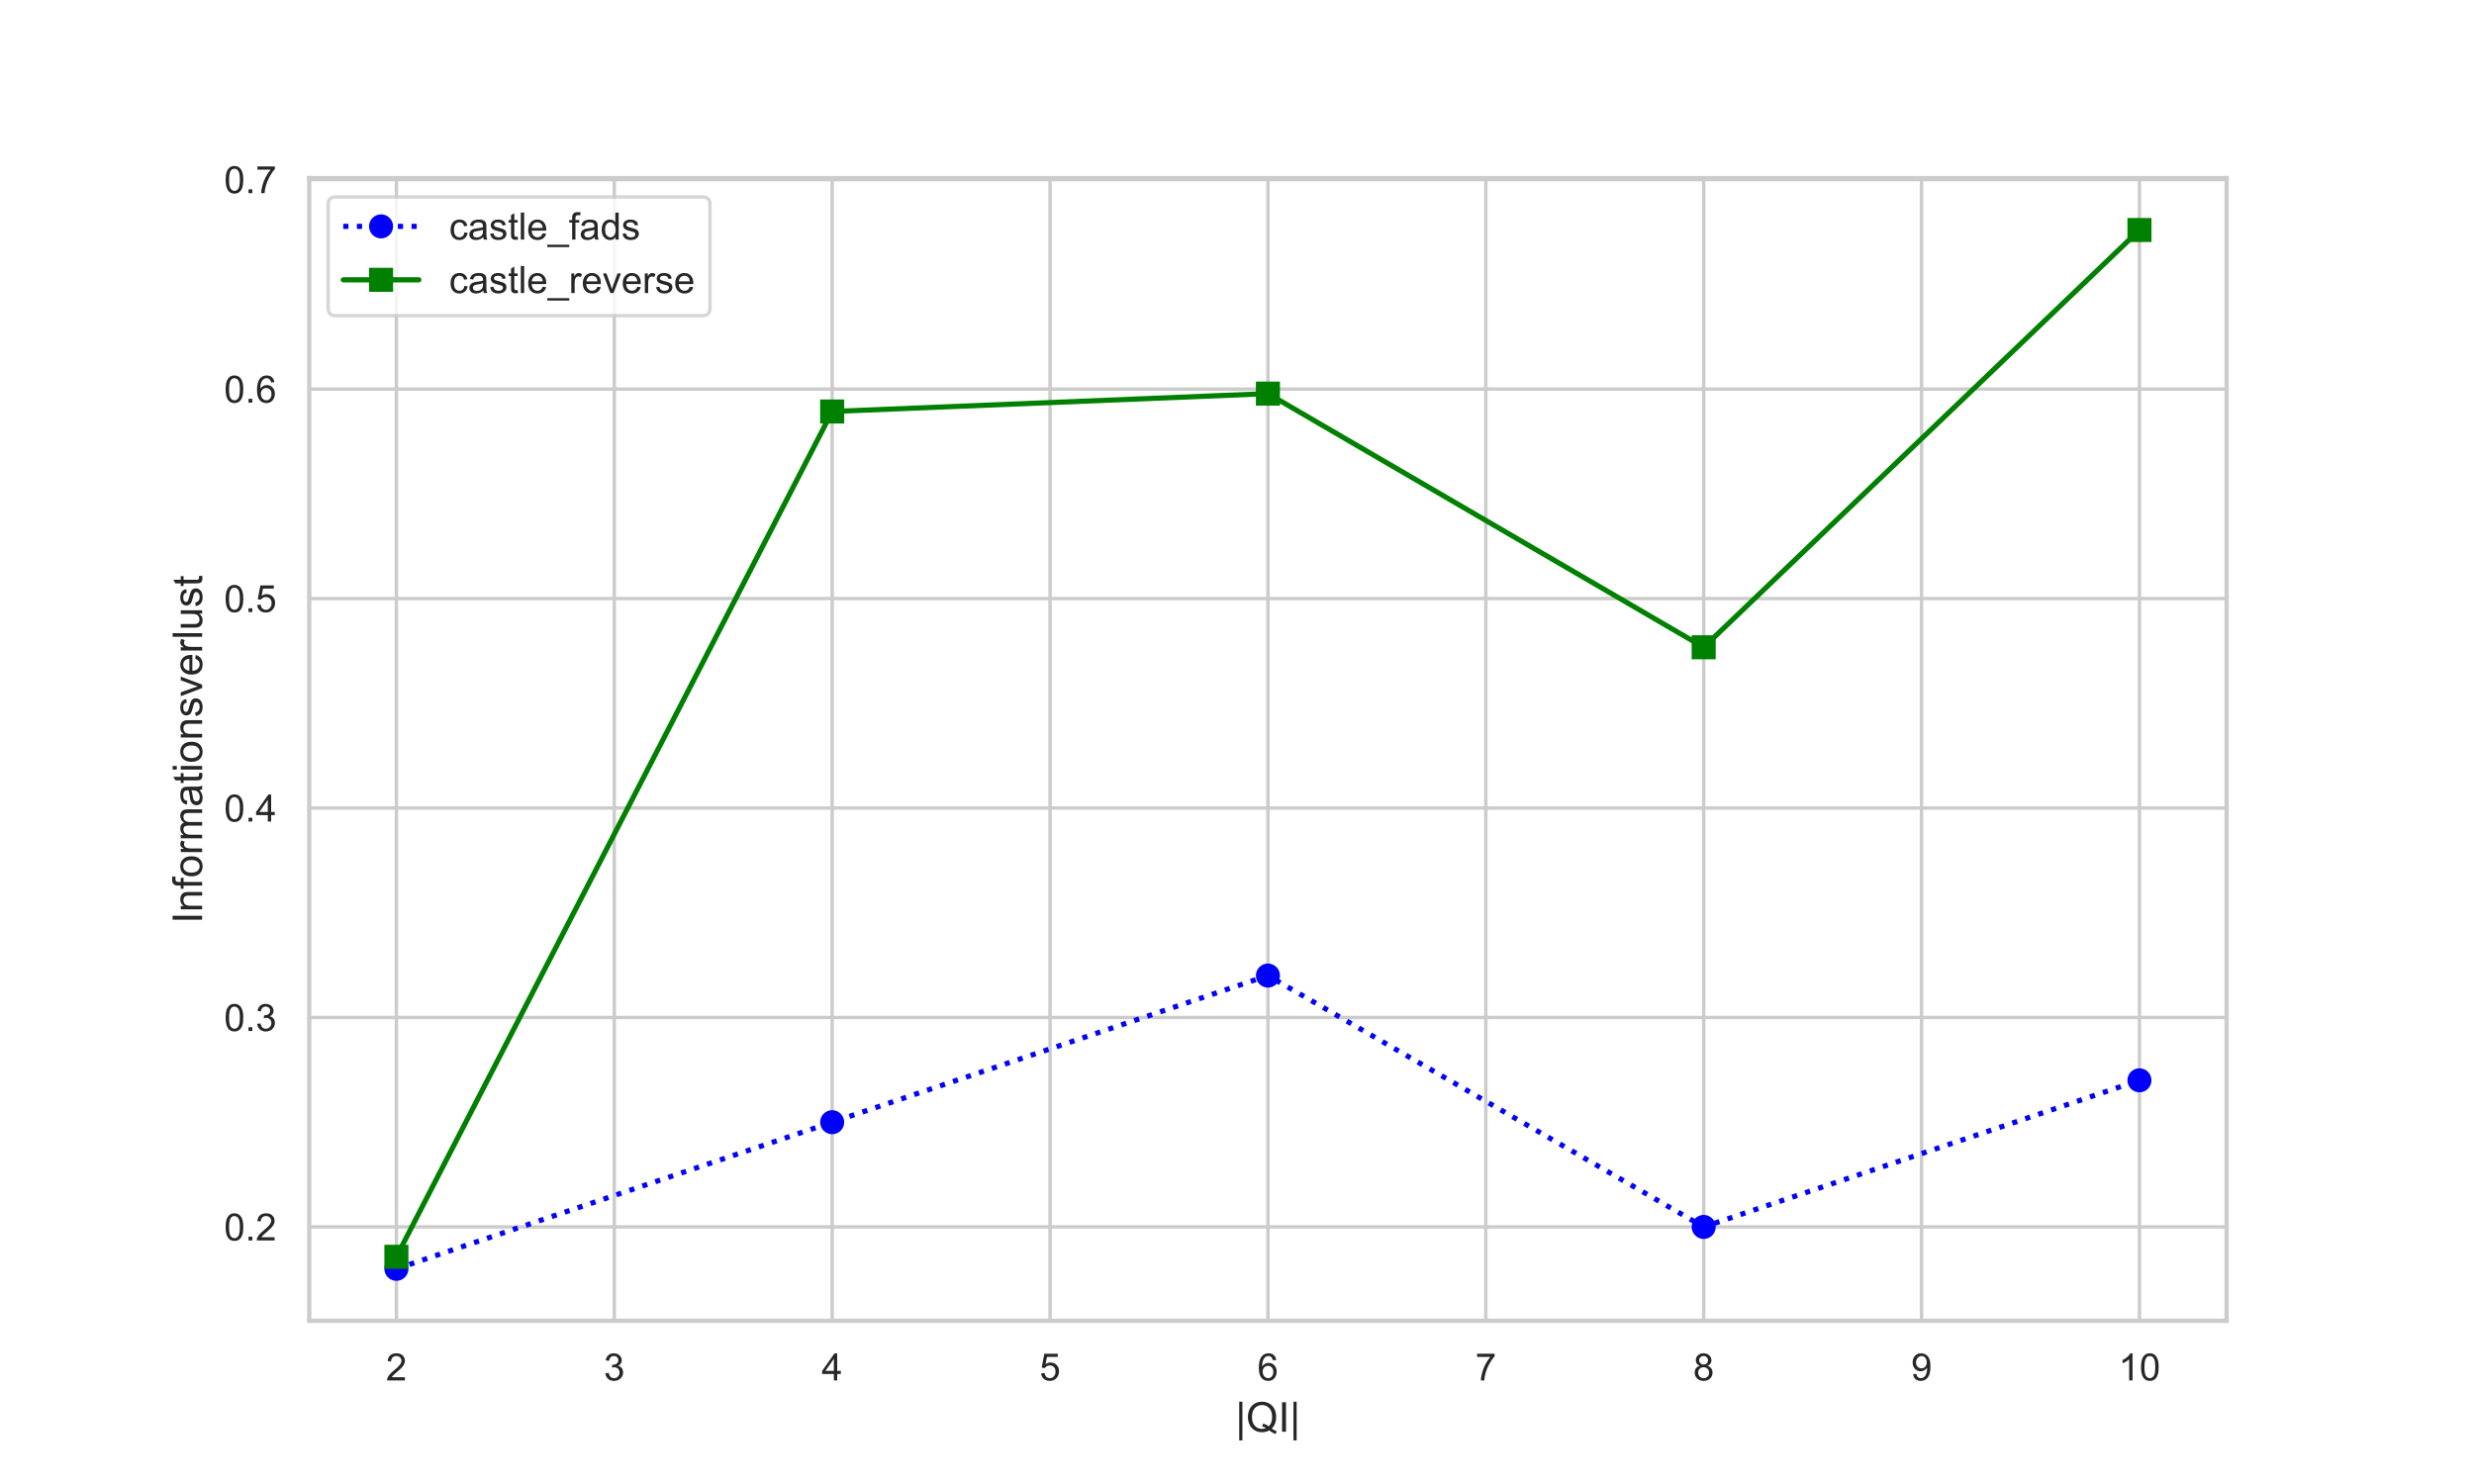
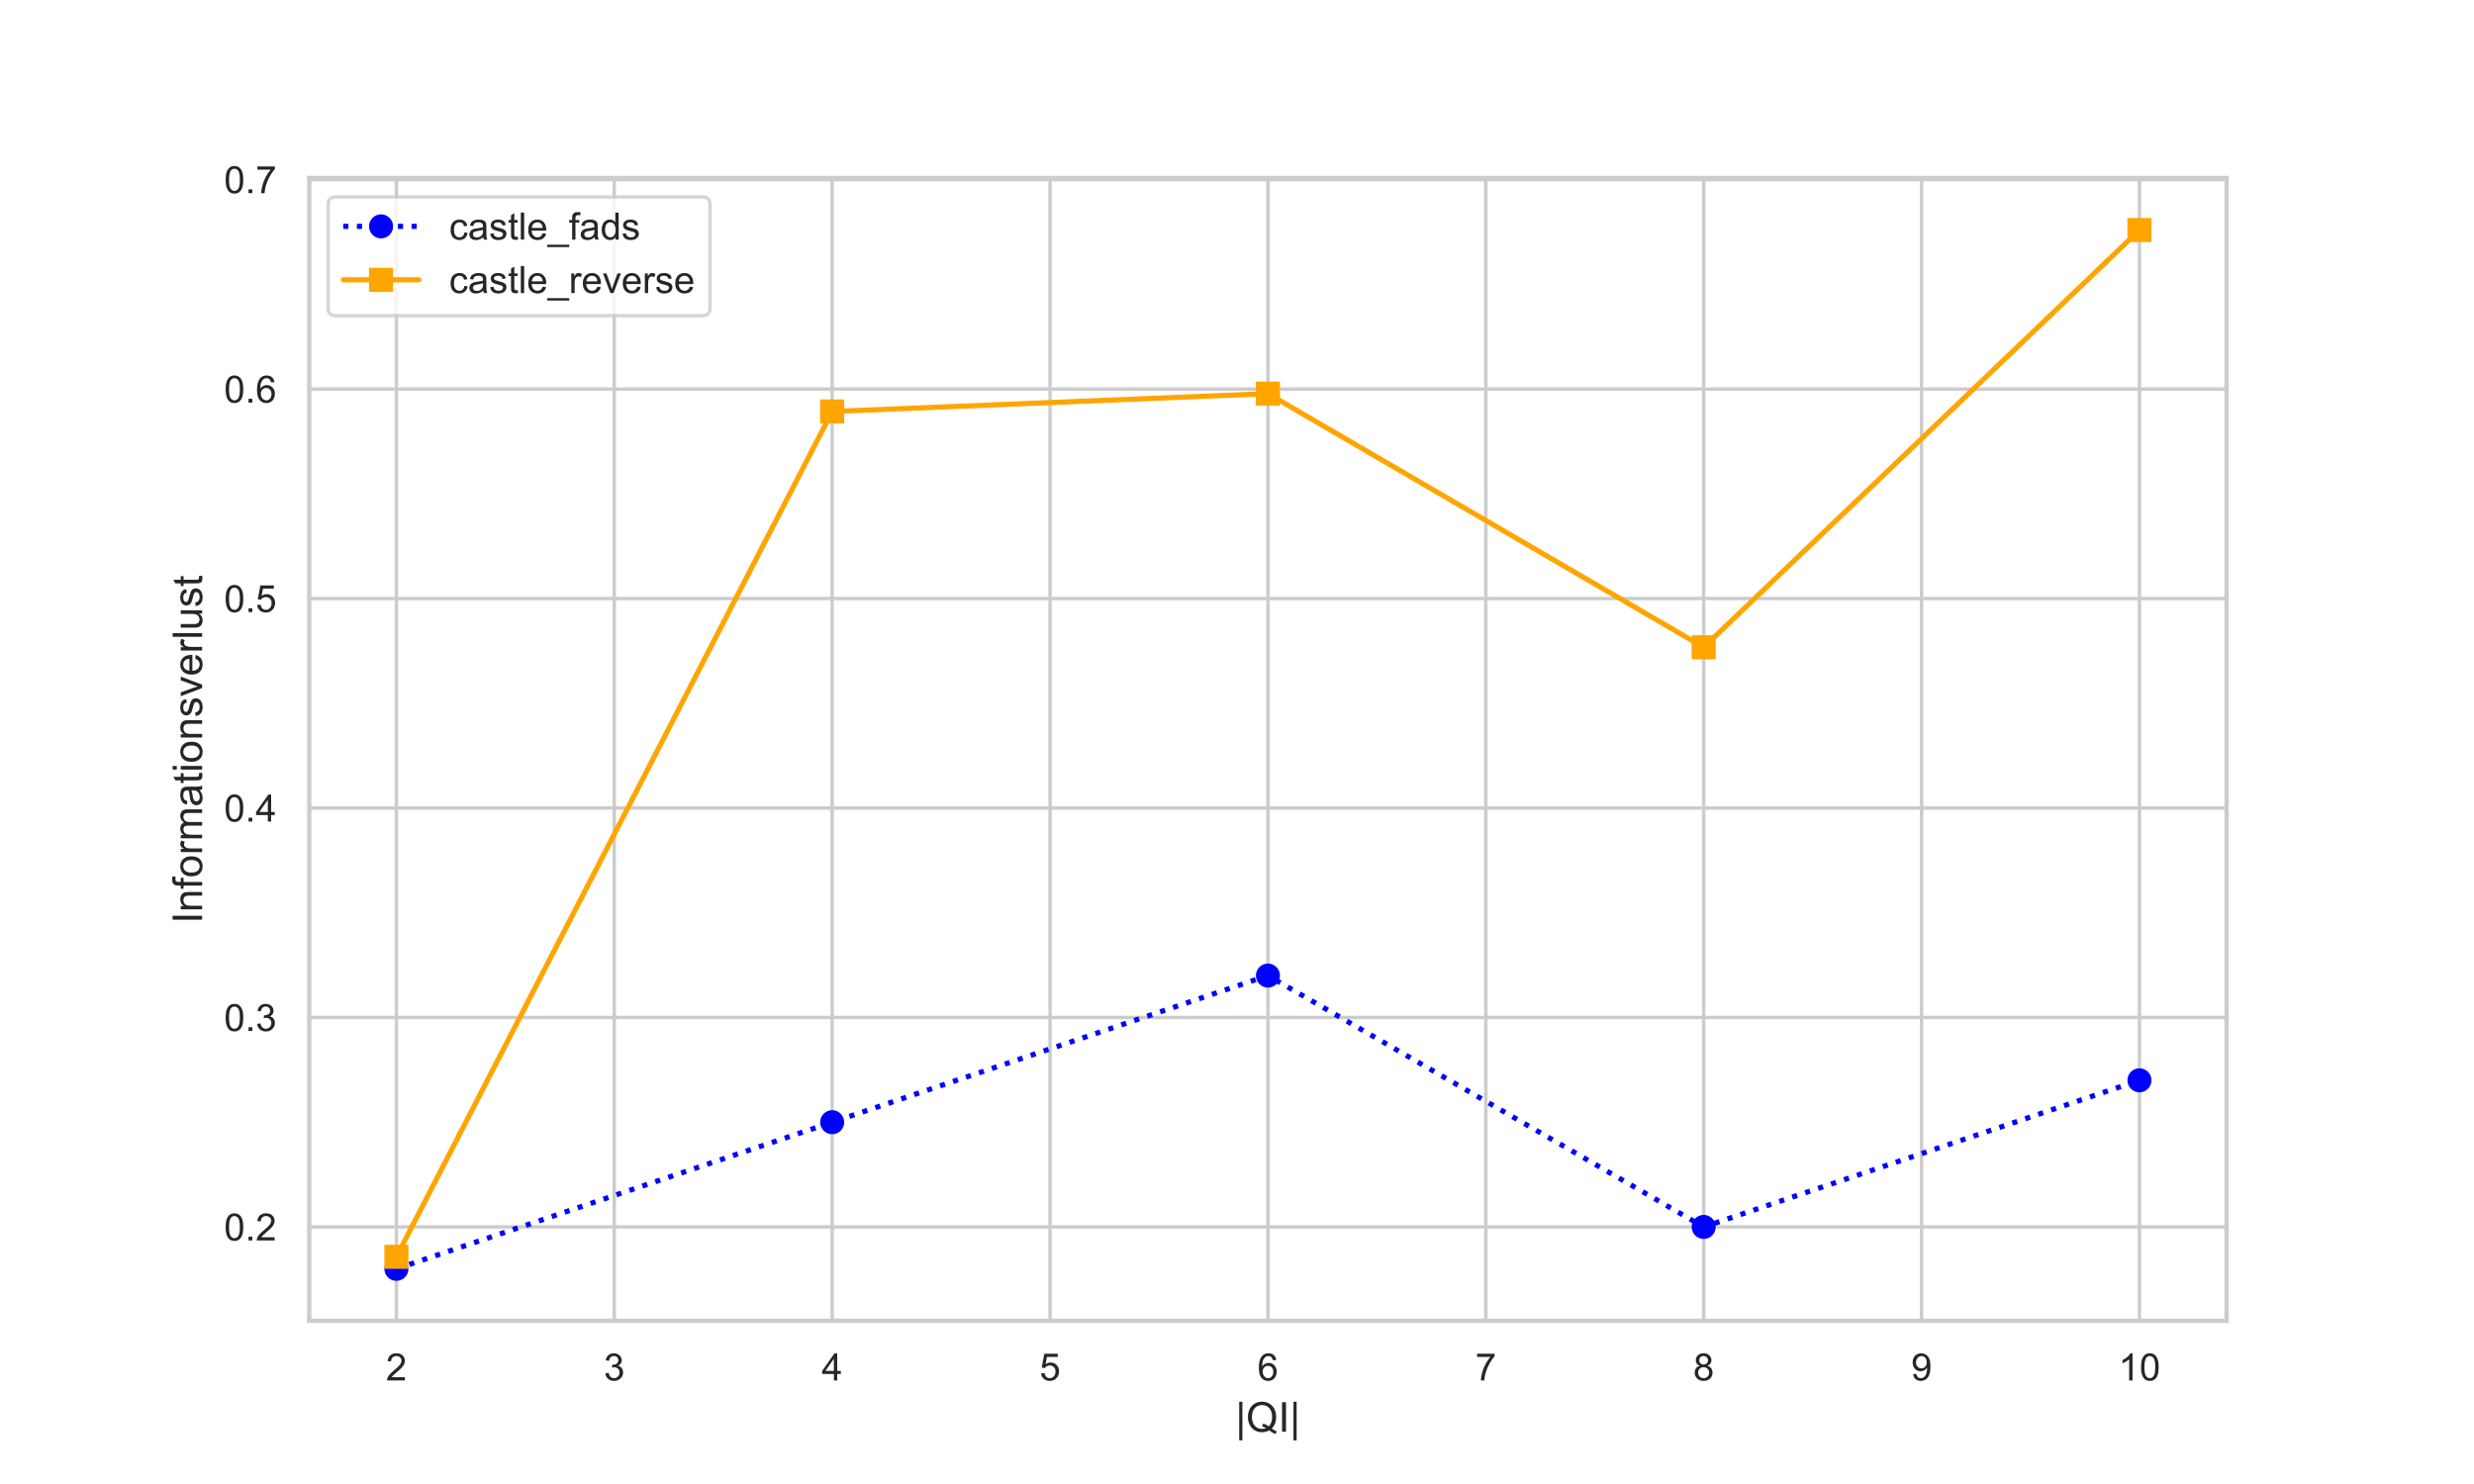
<svg xmlns="http://www.w3.org/2000/svg" xmlns:xlink="http://www.w3.org/1999/xlink" width="720pt" height="432pt" viewBox="0 0 720 432" version="1.1">
  <defs>
    <style type="text/css">*{stroke-linejoin: round; stroke-linecap: butt}</style>
  </defs>
  <g id="figure_1">
    <g id="patch_1">
      <path d="M 0 432  L 720 432  L 720 0  L 0 0  z " style="fill: #ffffff" />
    </g>
    <g id="axes_1">
      <g id="patch_2">
        <path d="M 90 384.48  L 648 384.48  L 648 51.84  L 90 51.84  z " style="fill: #ffffff" />
      </g>
      <g id="matplotlib.axis_1">
        <g id="xtick_1">
          <g id="line2d_1">
-             <path d="M 115.364 384.48  L 115.364 51.84  " clip-path="url(#pa45ddde232)" style="fill: none; stroke: #cccccc; stroke-linecap: round" />
+             <path d="M 115.364 384.48  L 115.364 51.84  " clip-path="url(#p6311d99aa9)" style="fill: none; stroke: #cccccc; stroke-linecap: round" />
          </g>
          <g id="text_1">
            <g style="fill: #262626" transform="translate(112.3051 401.8536) scale(0.11 -0.11)">
              <defs>
                <path id="ArialMT-32" d="M 3222 541  L 3222 0  L 194 0  Q 188 203 259 391  Q 375 700 629 1000  Q 884 1300 1366 1694  Q 2113 2306 2375 2664  Q 2638 3022 2638 3341  Q 2638 3675 2398 3904  Q 2159 4134 1775 4134  Q 1369 4134 1125 3890  Q 881 3647 878 3216  L 300 3275  Q 359 3922 746 4261  Q 1134 4600 1788 4600  Q 2447 4600 2831 4234  Q 3216 3869 3216 3328  Q 3216 3053 3103 2787  Q 2991 2522 2730 2228  Q 2469 1934 1863 1422  Q 1356 997 1212 845  Q 1069 694 975 541  L 3222 541  z " transform="scale(0.015625)" />
              </defs>
              <use xlink:href="#ArialMT-32" />
            </g>
          </g>
        </g>
        <g id="xtick_2">
          <g id="line2d_2">
-             <path d="M 178.773 384.48  L 178.773 51.84  " clip-path="url(#pa45ddde232)" style="fill: none; stroke: #cccccc; stroke-linecap: round" />
+             <path d="M 178.773 384.48  L 178.773 51.84  " clip-path="url(#p6311d99aa9)" style="fill: none; stroke: #cccccc; stroke-linecap: round" />
          </g>
          <g id="text_2">
            <g style="fill: #262626" transform="translate(175.7142 401.8536) scale(0.11 -0.11)">
              <defs>
                <path id="ArialMT-33" d="M 269 1209  L 831 1284  Q 928 806 1161 595  Q 1394 384 1728 384  Q 2125 384 2398 659  Q 2672 934 2672 1341  Q 2672 1728 2419 1979  Q 2166 2231 1775 2231  Q 1616 2231 1378 2169  L 1441 2663  Q 1497 2656 1531 2656  Q 1891 2656 2178 2843  Q 2466 3031 2466 3422  Q 2466 3731 2256 3934  Q 2047 4138 1716 4138  Q 1388 4138 1169 3931  Q 950 3725 888 3313  L 325 3413  Q 428 3978 793 4289  Q 1159 4600 1703 4600  Q 2078 4600 2393 4439  Q 2709 4278 2876 4000  Q 3044 3722 3044 3409  Q 3044 3113 2884 2869  Q 2725 2625 2413 2481  Q 2819 2388 3044 2092  Q 3269 1797 3269 1353  Q 3269 753 2831 336  Q 2394 -81 1725 -81  Q 1122 -81 723 278  Q 325 638 269 1209  z " transform="scale(0.015625)" />
              </defs>
              <use xlink:href="#ArialMT-33" />
            </g>
          </g>
        </g>
        <g id="xtick_3">
          <g id="line2d_3">
-             <path d="M 242.182 384.48  L 242.182 51.84  " clip-path="url(#pa45ddde232)" style="fill: none; stroke: #cccccc; stroke-linecap: round" />
+             <path d="M 242.182 384.48  L 242.182 51.84  " clip-path="url(#p6311d99aa9)" style="fill: none; stroke: #cccccc; stroke-linecap: round" />
          </g>
          <g id="text_3">
            <g style="fill: #262626" transform="translate(239.1233 401.8536) scale(0.11 -0.11)">
              <defs>
                <path id="ArialMT-34" d="M 2069 0  L 2069 1097  L 81 1097  L 81 1613  L 2172 4581  L 2631 4581  L 2631 1613  L 3250 1613  L 3250 1097  L 2631 1097  L 2631 0  L 2069 0  z M 2069 1613  L 2069 3678  L 634 1613  L 2069 1613  z " transform="scale(0.015625)" />
              </defs>
              <use xlink:href="#ArialMT-34" />
            </g>
          </g>
        </g>
        <g id="xtick_4">
          <g id="line2d_4">
-             <path d="M 305.591 384.48  L 305.591 51.84  " clip-path="url(#pa45ddde232)" style="fill: none; stroke: #cccccc; stroke-linecap: round" />
+             <path d="M 305.591 384.48  L 305.591 51.84  " clip-path="url(#p6311d99aa9)" style="fill: none; stroke: #cccccc; stroke-linecap: round" />
          </g>
          <g id="text_4">
            <g style="fill: #262626" transform="translate(302.5324 401.8536) scale(0.11 -0.11)">
              <defs>
                <path id="ArialMT-35" d="M 266 1200  L 856 1250  Q 922 819 1161 601  Q 1400 384 1738 384  Q 2144 384 2425 690  Q 2706 997 2706 1503  Q 2706 1984 2436 2262  Q 2166 2541 1728 2541  Q 1456 2541 1237 2417  Q 1019 2294 894 2097  L 366 2166  L 809 4519  L 3088 4519  L 3088 3981  L 1259 3981  L 1013 2750  Q 1425 3038 1878 3038  Q 2478 3038 2890 2622  Q 3303 2206 3303 1553  Q 3303 931 2941 478  Q 2500 -78 1738 -78  Q 1113 -78 717 272  Q 322 622 266 1200  z " transform="scale(0.015625)" />
              </defs>
              <use xlink:href="#ArialMT-35" />
            </g>
          </g>
        </g>
        <g id="xtick_5">
          <g id="line2d_5">
-             <path d="M 369 384.48  L 369 51.84  " clip-path="url(#pa45ddde232)" style="fill: none; stroke: #cccccc; stroke-linecap: round" />
+             <path d="M 369 384.48  L 369 51.84  " clip-path="url(#p6311d99aa9)" style="fill: none; stroke: #cccccc; stroke-linecap: round" />
          </g>
          <g id="text_5">
            <g style="fill: #262626" transform="translate(365.9415 401.8536) scale(0.11 -0.11)">
              <defs>
                <path id="ArialMT-36" d="M 3184 3459  L 2625 3416  Q 2550 3747 2413 3897  Q 2184 4138 1850 4138  Q 1581 4138 1378 3988  Q 1113 3794 959 3422  Q 806 3050 800 2363  Q 1003 2672 1297 2822  Q 1591 2972 1913 2972  Q 2475 2972 2870 2558  Q 3266 2144 3266 1488  Q 3266 1056 3080 686  Q 2894 316 2569 119  Q 2244 -78 1831 -78  Q 1128 -78 684 439  Q 241 956 241 2144  Q 241 3472 731 4075  Q 1159 4600 1884 4600  Q 2425 4600 2770 4297  Q 3116 3994 3184 3459  z M 888 1484  Q 888 1194 1011 928  Q 1134 663 1356 523  Q 1578 384 1822 384  Q 2178 384 2434 671  Q 2691 959 2691 1453  Q 2691 1928 2437 2201  Q 2184 2475 1800 2475  Q 1419 2475 1153 2201  Q 888 1928 888 1484  z " transform="scale(0.015625)" />
              </defs>
              <use xlink:href="#ArialMT-36" />
            </g>
          </g>
        </g>
        <g id="xtick_6">
          <g id="line2d_6">
-             <path d="M 432.409 384.48  L 432.409 51.84  " clip-path="url(#pa45ddde232)" style="fill: none; stroke: #cccccc; stroke-linecap: round" />
+             <path d="M 432.409 384.48  L 432.409 51.84  " clip-path="url(#p6311d99aa9)" style="fill: none; stroke: #cccccc; stroke-linecap: round" />
          </g>
          <g id="text_6">
            <g style="fill: #262626" transform="translate(429.3506 401.8536) scale(0.11 -0.11)">
              <defs>
                <path id="ArialMT-37" d="M 303 3981  L 303 4522  L 3269 4522  L 3269 4084  Q 2831 3619 2401 2847  Q 1972 2075 1738 1259  Q 1569 684 1522 0  L 944 0  Q 953 541 1156 1306  Q 1359 2072 1739 2783  Q 2119 3494 2547 3981  L 303 3981  z " transform="scale(0.015625)" />
              </defs>
              <use xlink:href="#ArialMT-37" />
            </g>
          </g>
        </g>
        <g id="xtick_7">
          <g id="line2d_7">
-             <path d="M 495.818 384.48  L 495.818 51.84  " clip-path="url(#pa45ddde232)" style="fill: none; stroke: #cccccc; stroke-linecap: round" />
+             <path d="M 495.818 384.48  L 495.818 51.84  " clip-path="url(#p6311d99aa9)" style="fill: none; stroke: #cccccc; stroke-linecap: round" />
          </g>
          <g id="text_7">
            <g style="fill: #262626" transform="translate(492.7597 401.8536) scale(0.11 -0.11)">
              <defs>
                <path id="ArialMT-38" d="M 1131 2484  Q 781 2613 612 2850  Q 444 3088 444 3419  Q 444 3919 803 4259  Q 1163 4600 1759 4600  Q 2359 4600 2725 4251  Q 3091 3903 3091 3403  Q 3091 3084 2923 2848  Q 2756 2613 2416 2484  Q 2838 2347 3058 2040  Q 3278 1734 3278 1309  Q 3278 722 2862 322  Q 2447 -78 1769 -78  Q 1091 -78 675 323  Q 259 725 259 1325  Q 259 1772 486 2073  Q 713 2375 1131 2484  z M 1019 3438  Q 1019 3113 1228 2906  Q 1438 2700 1772 2700  Q 2097 2700 2305 2904  Q 2513 3109 2513 3406  Q 2513 3716 2298 3927  Q 2084 4138 1766 4138  Q 1444 4138 1231 3931  Q 1019 3725 1019 3438  z M 838 1322  Q 838 1081 952 856  Q 1066 631 1291 507  Q 1516 384 1775 384  Q 2178 384 2440 643  Q 2703 903 2703 1303  Q 2703 1709 2433 1975  Q 2163 2241 1756 2241  Q 1359 2241 1098 1978  Q 838 1716 838 1322  z " transform="scale(0.015625)" />
              </defs>
              <use xlink:href="#ArialMT-38" />
            </g>
          </g>
        </g>
        <g id="xtick_8">
          <g id="line2d_8">
-             <path d="M 559.227 384.48  L 559.227 51.84  " clip-path="url(#pa45ddde232)" style="fill: none; stroke: #cccccc; stroke-linecap: round" />
+             <path d="M 559.227 384.48  L 559.227 51.84  " clip-path="url(#p6311d99aa9)" style="fill: none; stroke: #cccccc; stroke-linecap: round" />
          </g>
          <g id="text_8">
            <g style="fill: #262626" transform="translate(556.1688 401.8536) scale(0.11 -0.11)">
              <defs>
                <path id="ArialMT-39" d="M 350 1059  L 891 1109  Q 959 728 1153 556  Q 1347 384 1650 384  Q 1909 384 2104 503  Q 2300 622 2425 820  Q 2550 1019 2634 1356  Q 2719 1694 2719 2044  Q 2719 2081 2716 2156  Q 2547 1888 2255 1720  Q 1963 1553 1622 1553  Q 1053 1553 659 1965  Q 266 2378 266 3053  Q 266 3750 677 4175  Q 1088 4600 1706 4600  Q 2153 4600 2523 4359  Q 2894 4119 3086 3673  Q 3278 3228 3278 2384  Q 3278 1506 3087 986  Q 2897 466 2520 194  Q 2144 -78 1638 -78  Q 1100 -78 759 220  Q 419 519 350 1059  z M 2653 3081  Q 2653 3566 2395 3850  Q 2138 4134 1775 4134  Q 1400 4134 1122 3828  Q 844 3522 844 3034  Q 844 2597 1108 2323  Q 1372 2050 1759 2050  Q 2150 2050 2401 2323  Q 2653 2597 2653 3081  z " transform="scale(0.015625)" />
              </defs>
              <use xlink:href="#ArialMT-39" />
            </g>
          </g>
        </g>
        <g id="xtick_9">
          <g id="line2d_9">
-             <path d="M 622.636 384.48  L 622.636 51.84  " clip-path="url(#pa45ddde232)" style="fill: none; stroke: #cccccc; stroke-linecap: round" />
+             <path d="M 622.636 384.48  L 622.636 51.84  " clip-path="url(#p6311d99aa9)" style="fill: none; stroke: #cccccc; stroke-linecap: round" />
          </g>
          <g id="text_9">
            <g style="fill: #262626" transform="translate(616.5193 401.8536) scale(0.11 -0.11)">
              <defs>
                <path id="ArialMT-31" d="M 2384 0  L 1822 0  L 1822 3584  Q 1619 3391 1289 3197  Q 959 3003 697 2906  L 697 3450  Q 1169 3672 1522 3987  Q 1875 4303 2022 4600  L 2384 4600  L 2384 0  z " transform="scale(0.015625)" />
                <path id="ArialMT-30" d="M 266 2259  Q 266 3072 433 3567  Q 600 4063 929 4331  Q 1259 4600 1759 4600  Q 2128 4600 2406 4451  Q 2684 4303 2865 4023  Q 3047 3744 3150 3342  Q 3253 2941 3253 2259  Q 3253 1453 3087 958  Q 2922 463 2592 192  Q 2263 -78 1759 -78  Q 1097 -78 719 397  Q 266 969 266 2259  z M 844 2259  Q 844 1131 1108 757  Q 1372 384 1759 384  Q 2147 384 2411 759  Q 2675 1134 2675 2259  Q 2675 3391 2411 3762  Q 2147 4134 1753 4134  Q 1366 4134 1134 3806  Q 844 3388 844 2259  z " transform="scale(0.015625)" />
              </defs>
              <use xlink:href="#ArialMT-31" />
              <use xlink:href="#ArialMT-30" x="55.615" />
            </g>
          </g>
        </g>
        <g id="text_10">
          <g style="fill: #262626" transform="translate(359.5481 416.783) scale(0.12 -0.12)">
            <defs>
              <path id="ArialMT-7c" d="M 588 -1347  L 588 4659  L 1078 4659  L 1078 -1347  L 588 -1347  z " transform="scale(0.015625)" />
              <path id="ArialMT-51" d="M 3966 491  Q 4388 200 4744 66  L 4566 -356  Q 4072 -178 3581 206  Q 3072 -78 2456 -78  Q 1834 -78 1328 222  Q 822 522 548 1065  Q 275 1609 275 2291  Q 275 2969 550 3525  Q 825 4081 1333 4372  Q 1841 4663 2469 4663  Q 3103 4663 3612 4361  Q 4122 4059 4389 3517  Q 4656 2975 4656 2294  Q 4656 1728 4484 1276  Q 4313 825 3966 491  z M 2631 1266  Q 3156 1119 3497 828  Q 4031 1316 4031 2294  Q 4031 2850 3842 3265  Q 3653 3681 3289 3911  Q 2925 4141 2472 4141  Q 1794 4141 1347 3677  Q 900 3213 900 2291  Q 900 1397 1342 919  Q 1784 441 2472 441  Q 2797 441 3084 563  Q 2800 747 2484 825  L 2631 1266  z " transform="scale(0.015625)" />
              <path id="ArialMT-49" d="M 597 0  L 597 4581  L 1203 4581  L 1203 0  L 597 0  z " transform="scale(0.015625)" />
            </defs>
            <use xlink:href="#ArialMT-7c" />
            <use xlink:href="#ArialMT-51" x="25.977" />
            <use xlink:href="#ArialMT-49" x="103.76" />
            <use xlink:href="#ArialMT-7c" x="131.543" />
          </g>
        </g>
      </g>
      <g id="matplotlib.axis_2">
        <g id="ytick_1">
          <g id="line2d_10">
-             <path d="M 90 357.165  L 648 357.165  " clip-path="url(#pa45ddde232)" style="fill: none; stroke: #cccccc; stroke-linecap: round" />
+             <path d="M 90 357.165  L 648 357.165  " clip-path="url(#p6311d99aa9)" style="fill: none; stroke: #cccccc; stroke-linecap: round" />
          </g>
          <g id="text_11">
            <g style="fill: #262626" transform="translate(65.21 361.1018) scale(0.11 -0.11)">
              <defs>
                <path id="ArialMT-2e" d="M 581 0  L 581 641  L 1222 641  L 1222 0  L 581 0  z " transform="scale(0.015625)" />
              </defs>
              <use xlink:href="#ArialMT-30" />
              <use xlink:href="#ArialMT-2e" x="55.615" />
              <use xlink:href="#ArialMT-32" x="83.398" />
            </g>
          </g>
        </g>
        <g id="ytick_2">
          <g id="line2d_11">
-             <path d="M 90 296.19  L 648 296.19  " clip-path="url(#pa45ddde232)" style="fill: none; stroke: #cccccc; stroke-linecap: round" />
+             <path d="M 90 296.19  L 648 296.19  " clip-path="url(#p6311d99aa9)" style="fill: none; stroke: #cccccc; stroke-linecap: round" />
          </g>
          <g id="text_12">
            <g style="fill: #262626" transform="translate(65.21 300.1269) scale(0.11 -0.11)">
              <use xlink:href="#ArialMT-30" />
              <use xlink:href="#ArialMT-2e" x="55.615" />
              <use xlink:href="#ArialMT-33" x="83.398" />
            </g>
          </g>
        </g>
        <g id="ytick_3">
          <g id="line2d_12">
-             <path d="M 90 235.215  L 648 235.215  " clip-path="url(#pa45ddde232)" style="fill: none; stroke: #cccccc; stroke-linecap: round" />
+             <path d="M 90 235.215  L 648 235.215  " clip-path="url(#p6311d99aa9)" style="fill: none; stroke: #cccccc; stroke-linecap: round" />
          </g>
          <g id="text_13">
            <g style="fill: #262626" transform="translate(65.21 239.152) scale(0.11 -0.11)">
              <use xlink:href="#ArialMT-30" />
              <use xlink:href="#ArialMT-2e" x="55.615" />
              <use xlink:href="#ArialMT-34" x="83.398" />
            </g>
          </g>
        </g>
        <g id="ytick_4">
          <g id="line2d_13">
-             <path d="M 90 174.24  L 648 174.24  " clip-path="url(#pa45ddde232)" style="fill: none; stroke: #cccccc; stroke-linecap: round" />
+             <path d="M 90 174.24  L 648 174.24  " clip-path="url(#p6311d99aa9)" style="fill: none; stroke: #cccccc; stroke-linecap: round" />
          </g>
          <g id="text_14">
            <g style="fill: #262626" transform="translate(65.21 178.177) scale(0.11 -0.11)">
              <use xlink:href="#ArialMT-30" />
              <use xlink:href="#ArialMT-2e" x="55.615" />
              <use xlink:href="#ArialMT-35" x="83.398" />
            </g>
          </g>
        </g>
        <g id="ytick_5">
          <g id="line2d_14">
-             <path d="M 90 113.265  L 648 113.265  " clip-path="url(#pa45ddde232)" style="fill: none; stroke: #cccccc; stroke-linecap: round" />
+             <path d="M 90 113.265  L 648 113.265  " clip-path="url(#p6311d99aa9)" style="fill: none; stroke: #cccccc; stroke-linecap: round" />
          </g>
          <g id="text_15">
            <g style="fill: #262626" transform="translate(65.21 117.2021) scale(0.11 -0.11)">
              <use xlink:href="#ArialMT-30" />
              <use xlink:href="#ArialMT-2e" x="55.615" />
              <use xlink:href="#ArialMT-36" x="83.398" />
            </g>
          </g>
        </g>
        <g id="ytick_6">
          <g id="line2d_15">
-             <path d="M 90 52.29  L 648 52.29  " clip-path="url(#pa45ddde232)" style="fill: none; stroke: #cccccc; stroke-linecap: round" />
+             <path d="M 90 52.29  L 648 52.29  " clip-path="url(#p6311d99aa9)" style="fill: none; stroke: #cccccc; stroke-linecap: round" />
          </g>
          <g id="text_16">
            <g style="fill: #262626" transform="translate(65.21 56.22716) scale(0.11 -0.11)">
              <use xlink:href="#ArialMT-30" />
              <use xlink:href="#ArialMT-2e" x="55.615" />
              <use xlink:href="#ArialMT-37" x="83.398" />
            </g>
          </g>
        </g>
        <g id="text_17">
          <g style="fill: #262626" transform="translate(58.825 268.8431) rotate(-90) scale(0.12 -0.12)">
            <defs>
              <path id="ArialMT-6e" d="M 422 0  L 422 3319  L 928 3319  L 928 2847  Q 1294 3394 1984 3394  Q 2284 3394 2536 3286  Q 2788 3178 2913 3003  Q 3038 2828 3088 2588  Q 3119 2431 3119 2041  L 3119 0  L 2556 0  L 2556 2019  Q 2556 2363 2490 2533  Q 2425 2703 2258 2804  Q 2091 2906 1866 2906  Q 1506 2906 1245 2678  Q 984 2450 984 1813  L 984 0  L 422 0  z " transform="scale(0.015625)" />
              <path id="ArialMT-66" d="M 556 0  L 556 2881  L 59 2881  L 59 3319  L 556 3319  L 556 3672  Q 556 4006 616 4169  Q 697 4388 901 4523  Q 1106 4659 1475 4659  Q 1713 4659 2000 4603  L 1916 4113  Q 1741 4144 1584 4144  Q 1328 4144 1222 4034  Q 1116 3925 1116 3625  L 1116 3319  L 1763 3319  L 1763 2881  L 1116 2881  L 1116 0  L 556 0  z " transform="scale(0.015625)" />
              <path id="ArialMT-6f" d="M 213 1659  Q 213 2581 725 3025  Q 1153 3394 1769 3394  Q 2453 3394 2887 2945  Q 3322 2497 3322 1706  Q 3322 1066 3130 698  Q 2938 331 2570 128  Q 2203 -75 1769 -75  Q 1072 -75 642 372  Q 213 819 213 1659  z M 791 1659  Q 791 1022 1069 705  Q 1347 388 1769 388  Q 2188 388 2466 706  Q 2744 1025 2744 1678  Q 2744 2294 2464 2611  Q 2184 2928 1769 2928  Q 1347 2928 1069 2612  Q 791 2297 791 1659  z " transform="scale(0.015625)" />
              <path id="ArialMT-72" d="M 416 0  L 416 3319  L 922 3319  L 922 2816  Q 1116 3169 1280 3281  Q 1444 3394 1641 3394  Q 1925 3394 2219 3213  L 2025 2691  Q 1819 2813 1613 2813  Q 1428 2813 1281 2702  Q 1134 2591 1072 2394  Q 978 2094 978 1738  L 978 0  L 416 0  z " transform="scale(0.015625)" />
              <path id="ArialMT-6d" d="M 422 0  L 422 3319  L 925 3319  L 925 2853  Q 1081 3097 1340 3245  Q 1600 3394 1931 3394  Q 2300 3394 2536 3241  Q 2772 3088 2869 2813  Q 3263 3394 3894 3394  Q 4388 3394 4653 3120  Q 4919 2847 4919 2278  L 4919 0  L 4359 0  L 4359 2091  Q 4359 2428 4304 2576  Q 4250 2725 4106 2815  Q 3963 2906 3769 2906  Q 3419 2906 3187 2673  Q 2956 2441 2956 1928  L 2956 0  L 2394 0  L 2394 2156  Q 2394 2531 2256 2718  Q 2119 2906 1806 2906  Q 1569 2906 1367 2781  Q 1166 2656 1075 2415  Q 984 2175 984 1722  L 984 0  L 422 0  z " transform="scale(0.015625)" />
              <path id="ArialMT-61" d="M 2588 409  Q 2275 144 1986 34  Q 1697 -75 1366 -75  Q 819 -75 525 192  Q 231 459 231 875  Q 231 1119 342 1320  Q 453 1522 633 1644  Q 813 1766 1038 1828  Q 1203 1872 1538 1913  Q 2219 1994 2541 2106  Q 2544 2222 2544 2253  Q 2544 2597 2384 2738  Q 2169 2928 1744 2928  Q 1347 2928 1158 2789  Q 969 2650 878 2297  L 328 2372  Q 403 2725 575 2942  Q 747 3159 1072 3276  Q 1397 3394 1825 3394  Q 2250 3394 2515 3294  Q 2781 3194 2906 3042  Q 3031 2891 3081 2659  Q 3109 2516 3109 2141  L 3109 1391  Q 3109 606 3145 398  Q 3181 191 3288 0  L 2700 0  Q 2613 175 2588 409  z M 2541 1666  Q 2234 1541 1622 1453  Q 1275 1403 1131 1340  Q 988 1278 909 1158  Q 831 1038 831 891  Q 831 666 1001 516  Q 1172 366 1500 366  Q 1825 366 2078 508  Q 2331 650 2450 897  Q 2541 1088 2541 1459  L 2541 1666  z " transform="scale(0.015625)" />
              <path id="ArialMT-74" d="M 1650 503  L 1731 6  Q 1494 -44 1306 -44  Q 1000 -44 831 53  Q 663 150 594 308  Q 525 466 525 972  L 525 2881  L 113 2881  L 113 3319  L 525 3319  L 525 4141  L 1084 4478  L 1084 3319  L 1650 3319  L 1650 2881  L 1084 2881  L 1084 941  Q 1084 700 1114 631  Q 1144 563 1211 522  Q 1278 481 1403 481  Q 1497 481 1650 503  z " transform="scale(0.015625)" />
              <path id="ArialMT-69" d="M 425 3934  L 425 4581  L 988 4581  L 988 3934  L 425 3934  z M 425 0  L 425 3319  L 988 3319  L 988 0  L 425 0  z " transform="scale(0.015625)" />
              <path id="ArialMT-73" d="M 197 991  L 753 1078  Q 800 744 1014 566  Q 1228 388 1613 388  Q 2000 388 2187 545  Q 2375 703 2375 916  Q 2375 1106 2209 1216  Q 2094 1291 1634 1406  Q 1016 1563 777 1677  Q 538 1791 414 1992  Q 291 2194 291 2438  Q 291 2659 392 2848  Q 494 3038 669 3163  Q 800 3259 1026 3326  Q 1253 3394 1513 3394  Q 1903 3394 2198 3281  Q 2494 3169 2634 2976  Q 2775 2784 2828 2463  L 2278 2388  Q 2241 2644 2061 2787  Q 1881 2931 1553 2931  Q 1166 2931 1000 2803  Q 834 2675 834 2503  Q 834 2394 903 2306  Q 972 2216 1119 2156  Q 1203 2125 1616 2013  Q 2213 1853 2448 1751  Q 2684 1650 2818 1456  Q 2953 1263 2953 975  Q 2953 694 2789 445  Q 2625 197 2315 61  Q 2006 -75 1616 -75  Q 969 -75 630 194  Q 291 463 197 991  z " transform="scale(0.015625)" />
              <path id="ArialMT-76" d="M 1344 0  L 81 3319  L 675 3319  L 1388 1331  Q 1503 1009 1600 663  Q 1675 925 1809 1294  L 2547 3319  L 3125 3319  L 1869 0  L 1344 0  z " transform="scale(0.015625)" />
              <path id="ArialMT-65" d="M 2694 1069  L 3275 997  Q 3138 488 2766 206  Q 2394 -75 1816 -75  Q 1088 -75 661 373  Q 234 822 234 1631  Q 234 2469 665 2931  Q 1097 3394 1784 3394  Q 2450 3394 2872 2941  Q 3294 2488 3294 1666  Q 3294 1616 3291 1516  L 816 1516  Q 847 969 1125 678  Q 1403 388 1819 388  Q 2128 388 2347 550  Q 2566 713 2694 1069  z M 847 1978  L 2700 1978  Q 2663 2397 2488 2606  Q 2219 2931 1791 2931  Q 1403 2931 1139 2672  Q 875 2413 847 1978  z " transform="scale(0.015625)" />
              <path id="ArialMT-6c" d="M 409 0  L 409 4581  L 972 4581  L 972 0  L 409 0  z " transform="scale(0.015625)" />
              <path id="ArialMT-75" d="M 2597 0  L 2597 488  Q 2209 -75 1544 -75  Q 1250 -75 995 37  Q 741 150 617 320  Q 494 491 444 738  Q 409 903 409 1263  L 409 3319  L 972 3319  L 972 1478  Q 972 1038 1006 884  Q 1059 663 1231 536  Q 1403 409 1656 409  Q 1909 409 2131 539  Q 2353 669 2445 892  Q 2538 1116 2538 1541  L 2538 3319  L 3100 3319  L 3100 0  L 2597 0  z " transform="scale(0.015625)" />
            </defs>
            <use xlink:href="#ArialMT-49" />
            <use xlink:href="#ArialMT-6e" x="27.783" />
            <use xlink:href="#ArialMT-66" x="83.398" />
            <use xlink:href="#ArialMT-6f" x="111.182" />
            <use xlink:href="#ArialMT-72" x="166.797" />
            <use xlink:href="#ArialMT-6d" x="200.098" />
            <use xlink:href="#ArialMT-61" x="283.398" />
            <use xlink:href="#ArialMT-74" x="339.014" />
            <use xlink:href="#ArialMT-69" x="366.797" />
            <use xlink:href="#ArialMT-6f" x="389.014" />
            <use xlink:href="#ArialMT-6e" x="444.629" />
            <use xlink:href="#ArialMT-73" x="500.244" />
            <use xlink:href="#ArialMT-76" x="550.244" />
            <use xlink:href="#ArialMT-65" x="600.244" />
            <use xlink:href="#ArialMT-72" x="655.859" />
            <use xlink:href="#ArialMT-6c" x="689.16" />
            <use xlink:href="#ArialMT-75" x="711.377" />
            <use xlink:href="#ArialMT-73" x="766.992" />
            <use xlink:href="#ArialMT-74" x="816.992" />
          </g>
        </g>
      </g>
      <g id="line2d_16">
-         <path d="M 115.364 369.36  L 242.182 326.678  L 369 283.995  L 495.818 357.165  L 622.636 314.483  " clip-path="url(#pa45ddde232)" style="fill: none; stroke-dasharray: 1.5,2.475; stroke-dashoffset: 0; stroke: #0000ff; stroke-width: 1.5" />
+         <path d="M 115.364 369.36  L 242.182 326.678  L 369 283.995  L 495.818 357.165  L 622.636 314.483  " clip-path="url(#p6311d99aa9)" style="fill: none; stroke-dasharray: 1.5,2.475; stroke-dashoffset: 0; stroke: #0000ff; stroke-width: 1.5" />
        <defs>
-           <path id="m3f2bf03fbd" d="M 0 3  C 0.796 3 1.559 2.684 2.121 2.121  C 2.684 1.559 3 0.796 3 0  C 3 -0.796 2.684 -1.559 2.121 -2.121  C 1.559 -2.684 0.796 -3 0 -3  C -0.796 -3 -1.559 -2.684 -2.121 -2.121  C -2.684 -1.559 -3 -0.796 -3 0  C -3 0.796 -2.684 1.559 -2.121 2.121  C -1.559 2.684 -0.796 3 0 3  z " style="stroke: #0000ff" />
+           <path id="m5c4b77c4ec" d="M 0 3  C 0.796 3 1.559 2.684 2.121 2.121  C 2.684 1.559 3 0.796 3 0  C 3 -0.796 2.684 -1.559 2.121 -2.121  C 1.559 -2.684 0.796 -3 0 -3  C -0.796 -3 -1.559 -2.684 -2.121 -2.121  C -2.684 -1.559 -3 -0.796 -3 0  C -3 0.796 -2.684 1.559 -2.121 2.121  C -1.559 2.684 -0.796 3 0 3  z " style="stroke: #0000ff" />
        </defs>
-         <g clip-path="url(#pa45ddde232)">
-           <use xlink:href="#m3f2bf03fbd" x="115.364" y="369.36" style="fill: #0000ff; stroke: #0000ff" />
-           <use xlink:href="#m3f2bf03fbd" x="242.182" y="326.678" style="fill: #0000ff; stroke: #0000ff" />
-           <use xlink:href="#m3f2bf03fbd" x="369" y="283.995" style="fill: #0000ff; stroke: #0000ff" />
-           <use xlink:href="#m3f2bf03fbd" x="495.818" y="357.165" style="fill: #0000ff; stroke: #0000ff" />
-           <use xlink:href="#m3f2bf03fbd" x="622.636" y="314.483" style="fill: #0000ff; stroke: #0000ff" />
+         <g clip-path="url(#p6311d99aa9)">
+           <use xlink:href="#m5c4b77c4ec" x="115.364" y="369.36" style="fill: #0000ff; stroke: #0000ff" />
+           <use xlink:href="#m5c4b77c4ec" x="242.182" y="326.678" style="fill: #0000ff; stroke: #0000ff" />
+           <use xlink:href="#m5c4b77c4ec" x="369" y="283.995" style="fill: #0000ff; stroke: #0000ff" />
+           <use xlink:href="#m5c4b77c4ec" x="495.818" y="357.165" style="fill: #0000ff; stroke: #0000ff" />
+           <use xlink:href="#m5c4b77c4ec" x="622.636" y="314.483" style="fill: #0000ff; stroke: #0000ff" />
        </g>
      </g>
      <g id="line2d_17">
-         <path d="M 115.364 365.859  L 242.182 119.783  L 369 114.583  L 495.818 188.425  L 622.636 66.96  " clip-path="url(#pa45ddde232)" style="fill: none; stroke: #008000; stroke-width: 1.5; stroke-linecap: round" />
+         <path d="M 115.364 365.859  L 242.182 119.783  L 369 114.583  L 495.818 188.425  L 622.636 66.96  " clip-path="url(#p6311d99aa9)" style="fill: none; stroke: #ffa500; stroke-width: 1.5; stroke-linecap: round" />
        <defs>
-           <path id="m16ed066c3b" d="M -3 3  L 3 3  L 3 -3  L -3 -3  z " style="stroke: #008000; stroke-linejoin: miter" />
+           <path id="md7cd99a553" d="M -3 3  L 3 3  L 3 -3  L -3 -3  z " style="stroke: #ffa500; stroke-linejoin: miter" />
        </defs>
-         <g clip-path="url(#pa45ddde232)">
-           <use xlink:href="#m16ed066c3b" x="115.364" y="365.859" style="fill: #008000; stroke: #008000; stroke-linejoin: miter" />
-           <use xlink:href="#m16ed066c3b" x="242.182" y="119.783" style="fill: #008000; stroke: #008000; stroke-linejoin: miter" />
-           <use xlink:href="#m16ed066c3b" x="369" y="114.583" style="fill: #008000; stroke: #008000; stroke-linejoin: miter" />
-           <use xlink:href="#m16ed066c3b" x="495.818" y="188.425" style="fill: #008000; stroke: #008000; stroke-linejoin: miter" />
-           <use xlink:href="#m16ed066c3b" x="622.636" y="66.96" style="fill: #008000; stroke: #008000; stroke-linejoin: miter" />
+         <g clip-path="url(#p6311d99aa9)">
+           <use xlink:href="#md7cd99a553" x="115.364" y="365.859" style="fill: #ffa500; stroke: #ffa500; stroke-linejoin: miter" />
+           <use xlink:href="#md7cd99a553" x="242.182" y="119.783" style="fill: #ffa500; stroke: #ffa500; stroke-linejoin: miter" />
+           <use xlink:href="#md7cd99a553" x="369" y="114.583" style="fill: #ffa500; stroke: #ffa500; stroke-linejoin: miter" />
+           <use xlink:href="#md7cd99a553" x="495.818" y="188.425" style="fill: #ffa500; stroke: #ffa500; stroke-linejoin: miter" />
+           <use xlink:href="#md7cd99a553" x="622.636" y="66.96" style="fill: #ffa500; stroke: #ffa500; stroke-linejoin: miter" />
        </g>
      </g>
      <g id="patch_3">
        <path d="M 90 384.48  L 90 51.84  " style="fill: none; stroke: #cccccc; stroke-width: 1.25; stroke-linejoin: miter; stroke-linecap: square" />
      </g>
      <g id="patch_4">
        <path d="M 648 384.48  L 648 51.84  " style="fill: none; stroke: #cccccc; stroke-width: 1.25; stroke-linejoin: miter; stroke-linecap: square" />
      </g>
      <g id="patch_5">
        <path d="M 90 384.48  L 648 384.48  " style="fill: none; stroke: #cccccc; stroke-width: 1.25; stroke-linejoin: miter; stroke-linecap: square" />
      </g>
      <g id="patch_6">
        <path d="M 90 51.84  L 648 51.84  " style="fill: none; stroke: #cccccc; stroke-width: 1.25; stroke-linejoin: miter; stroke-linecap: square" />
      </g>
      <g id="legend_1">
        <g id="patch_7">
          <path d="M 97.7 91.894  L 204.428 91.894  Q 206.627 91.894 206.627 89.694  L 206.627 59.54  Q 206.627 57.34 204.428 57.34  L 97.7 57.34  Q 95.5 57.34 95.5 59.54  L 95.5 89.694  Q 95.5 91.894 97.7 91.894  z " style="fill: #ffffff; opacity: 0.8; stroke: #cccccc; stroke-linejoin: miter" />
        </g>
        <g id="line2d_18">
          <path d="M 99.9 65.898  L 110.9 65.898  L 121.9 65.898  " style="fill: none; stroke-dasharray: 1.5,2.475; stroke-dashoffset: 0; stroke: #0000ff; stroke-width: 1.5" />
          <g>
-             <use xlink:href="#m3f2bf03fbd" x="110.9" y="65.898" style="fill: #0000ff; stroke: #0000ff" />
+             <use xlink:href="#m5c4b77c4ec" x="110.9" y="65.898" style="fill: #0000ff; stroke: #0000ff" />
          </g>
        </g>
        <g id="text_18">
          <g style="fill: #262626" transform="translate(130.7 69.74766) scale(0.11 -0.11)">
            <defs>
              <path id="ArialMT-63" d="M 2588 1216  L 3141 1144  Q 3050 572 2676 248  Q 2303 -75 1759 -75  Q 1078 -75 664 370  Q 250 816 250 1647  Q 250 2184 428 2587  Q 606 2991 970 3192  Q 1334 3394 1763 3394  Q 2303 3394 2647 3120  Q 2991 2847 3088 2344  L 2541 2259  Q 2463 2594 2264 2762  Q 2066 2931 1784 2931  Q 1359 2931 1093 2626  Q 828 2322 828 1663  Q 828 994 1084 691  Q 1341 388 1753 388  Q 2084 388 2306 591  Q 2528 794 2588 1216  z " transform="scale(0.015625)" />
              <path id="ArialMT-5f" d="M -97 -1272  L -97 -866  L 3631 -866  L 3631 -1272  L -97 -1272  z " transform="scale(0.015625)" />
              <path id="ArialMT-64" d="M 2575 0  L 2575 419  Q 2259 -75 1647 -75  Q 1250 -75 917 144  Q 584 363 401 755  Q 219 1147 219 1656  Q 219 2153 384 2558  Q 550 2963 881 3178  Q 1213 3394 1622 3394  Q 1922 3394 2156 3267  Q 2391 3141 2538 2938  L 2538 4581  L 3097 4581  L 3097 0  L 2575 0  z M 797 1656  Q 797 1019 1065 703  Q 1334 388 1700 388  Q 2069 388 2326 689  Q 2584 991 2584 1609  Q 2584 2291 2321 2609  Q 2059 2928 1675 2928  Q 1300 2928 1048 2622  Q 797 2316 797 1656  z " transform="scale(0.015625)" />
            </defs>
            <use xlink:href="#ArialMT-63" />
            <use xlink:href="#ArialMT-61" x="50" />
            <use xlink:href="#ArialMT-73" x="105.615" />
            <use xlink:href="#ArialMT-74" x="155.615" />
            <use xlink:href="#ArialMT-6c" x="183.398" />
            <use xlink:href="#ArialMT-65" x="205.615" />
            <use xlink:href="#ArialMT-5f" x="261.23" />
            <use xlink:href="#ArialMT-66" x="316.846" />
            <use xlink:href="#ArialMT-61" x="344.629" />
            <use xlink:href="#ArialMT-64" x="400.244" />
            <use xlink:href="#ArialMT-73" x="455.859" />
          </g>
        </g>
        <g id="line2d_19">
-           <path d="M 99.9 81.457  L 110.9 81.457  L 121.9 81.457  " style="fill: none; stroke: #008000; stroke-width: 1.5; stroke-linecap: round" />
+           <path d="M 99.9 81.457  L 110.9 81.457  L 121.9 81.457  " style="fill: none; stroke: #ffa500; stroke-width: 1.5; stroke-linecap: round" />
          <g>
-             <use xlink:href="#m16ed066c3b" x="110.9" y="81.457" style="fill: #008000; stroke: #008000; stroke-linejoin: miter" />
+             <use xlink:href="#md7cd99a553" x="110.9" y="81.457" style="fill: #ffa500; stroke: #ffa500; stroke-linejoin: miter" />
          </g>
        </g>
        <g id="text_19">
          <g style="fill: #262626" transform="translate(130.7 85.3075) scale(0.11 -0.11)">
            <use xlink:href="#ArialMT-63" />
            <use xlink:href="#ArialMT-61" x="50" />
            <use xlink:href="#ArialMT-73" x="105.615" />
            <use xlink:href="#ArialMT-74" x="155.615" />
            <use xlink:href="#ArialMT-6c" x="183.398" />
            <use xlink:href="#ArialMT-65" x="205.615" />
            <use xlink:href="#ArialMT-5f" x="261.23" />
            <use xlink:href="#ArialMT-72" x="316.846" />
            <use xlink:href="#ArialMT-65" x="350.146" />
            <use xlink:href="#ArialMT-76" x="405.762" />
            <use xlink:href="#ArialMT-65" x="455.762" />
            <use xlink:href="#ArialMT-72" x="511.377" />
            <use xlink:href="#ArialMT-73" x="544.678" />
            <use xlink:href="#ArialMT-65" x="594.678" />
          </g>
        </g>
      </g>
    </g>
  </g>
  <defs>
-     <clipPath id="pa45ddde232">
+     <clipPath id="p6311d99aa9">
      <rect x="90" y="51.84" width="558" height="332.64" />
    </clipPath>
  </defs>
</svg>
